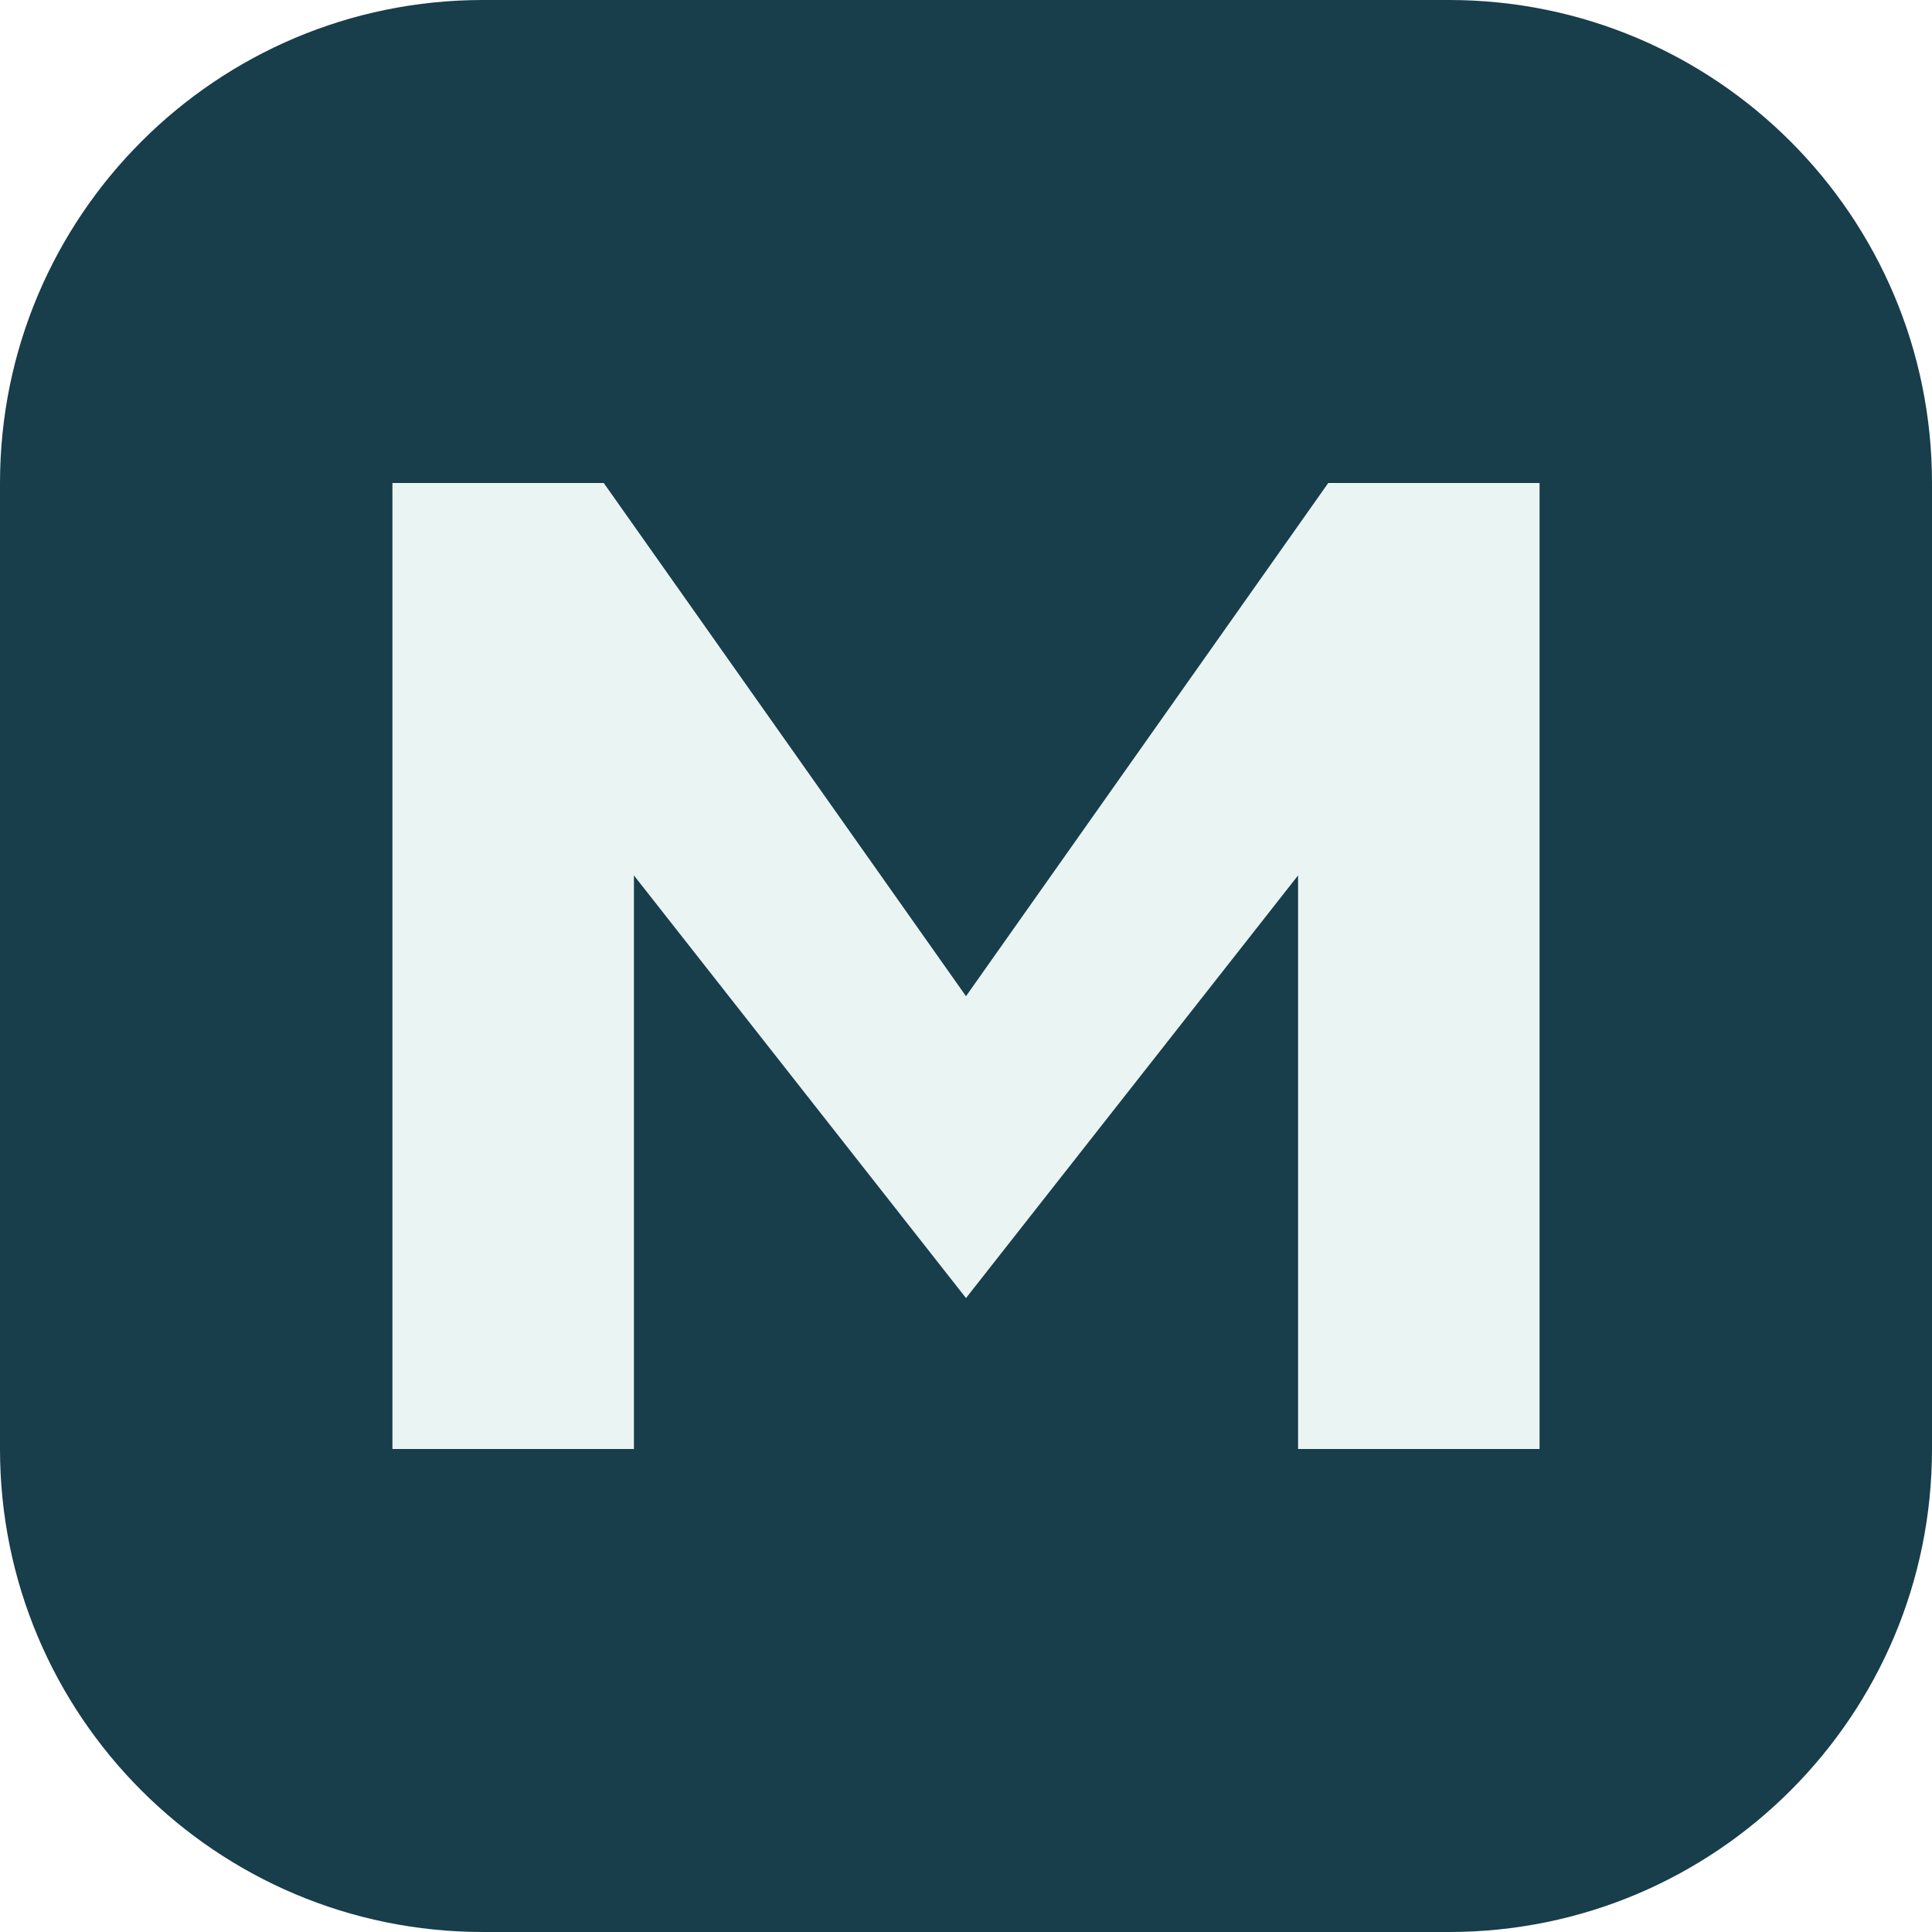
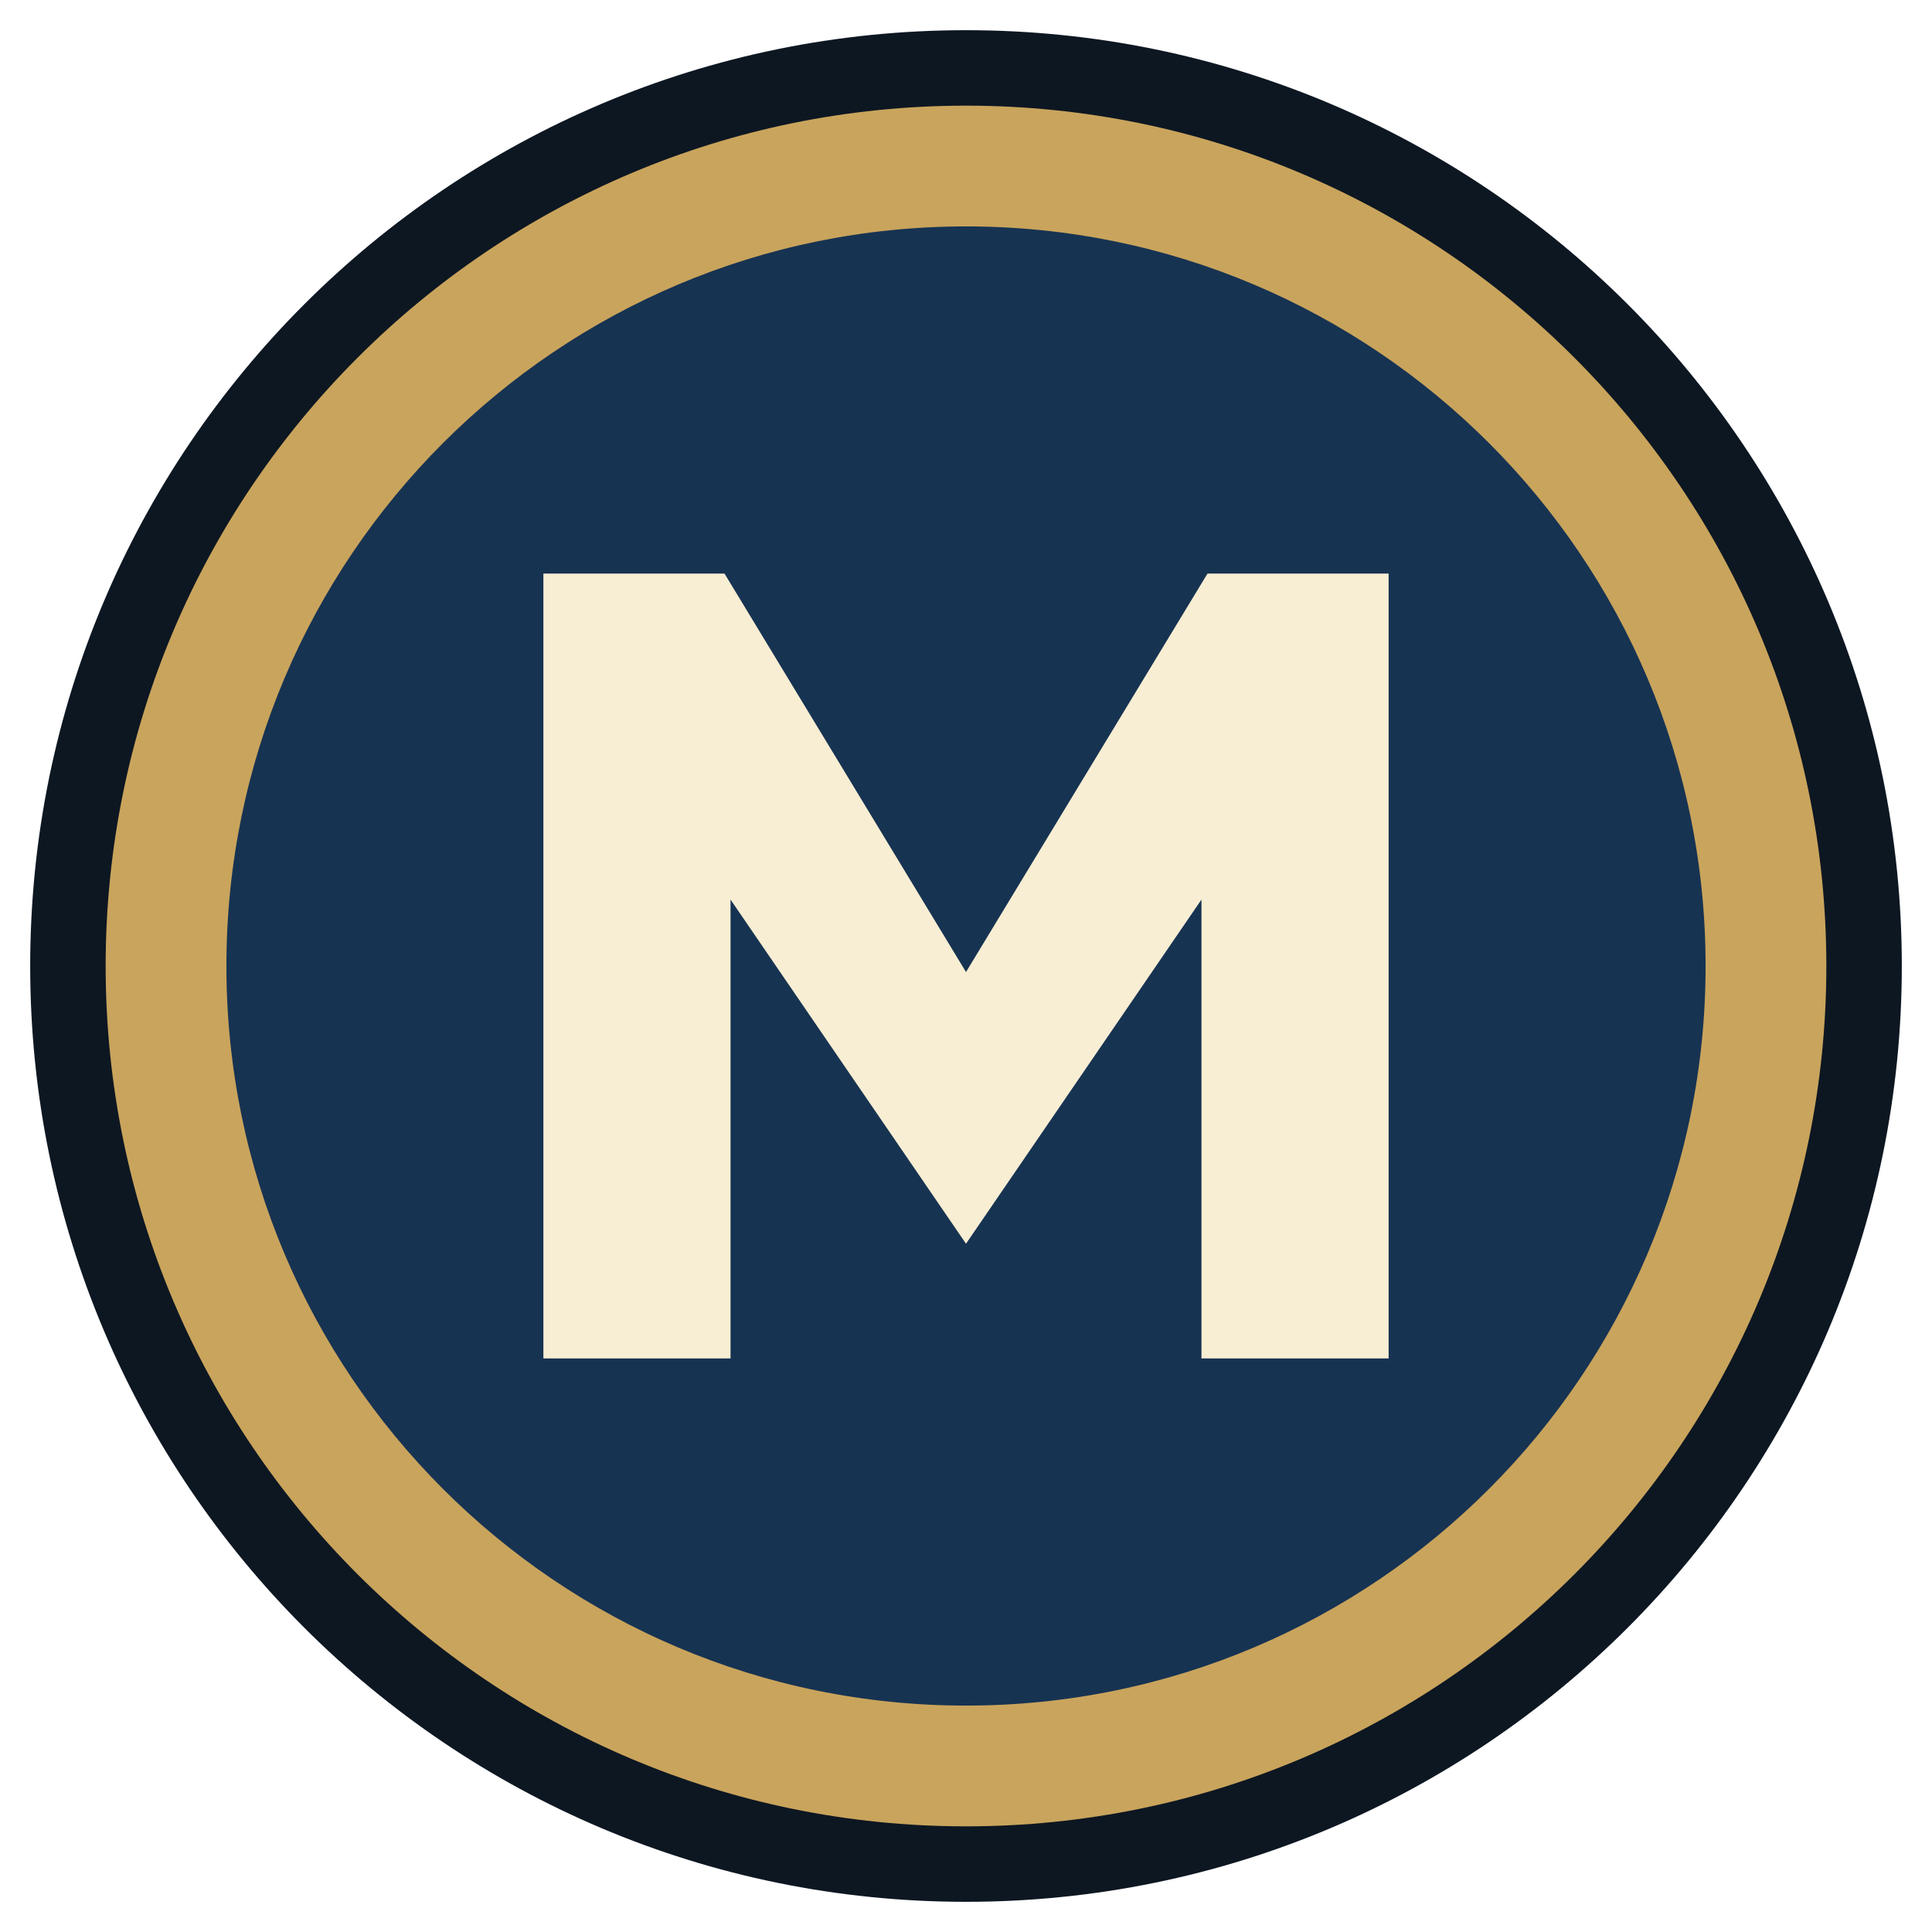
<svg xmlns="http://www.w3.org/2000/svg" viewBox="0 0 64 64">
-   <rect width="64" height="64" rx="16" fill="#183d4b" />
-   <path d="M13 48V16h7l12 17 12-17h7v32h-8V29L32 43 21 29v19z" fill="#eaf5f3" />
+   <circle cx="32" cy="32" r="31" fill="#0d1722" />
+   <circle cx="32" cy="32" r="28.5" fill="#c9a45c" />
+   <circle cx="32" cy="32" r="24.5" fill="#173352" />
+   <path d="M18 45V19h6l8 13.2L40 19h6v26h-6.2V29.8L32 41.2 24.2 29.8V45Z" fill="#f7eed3" />
</svg>
